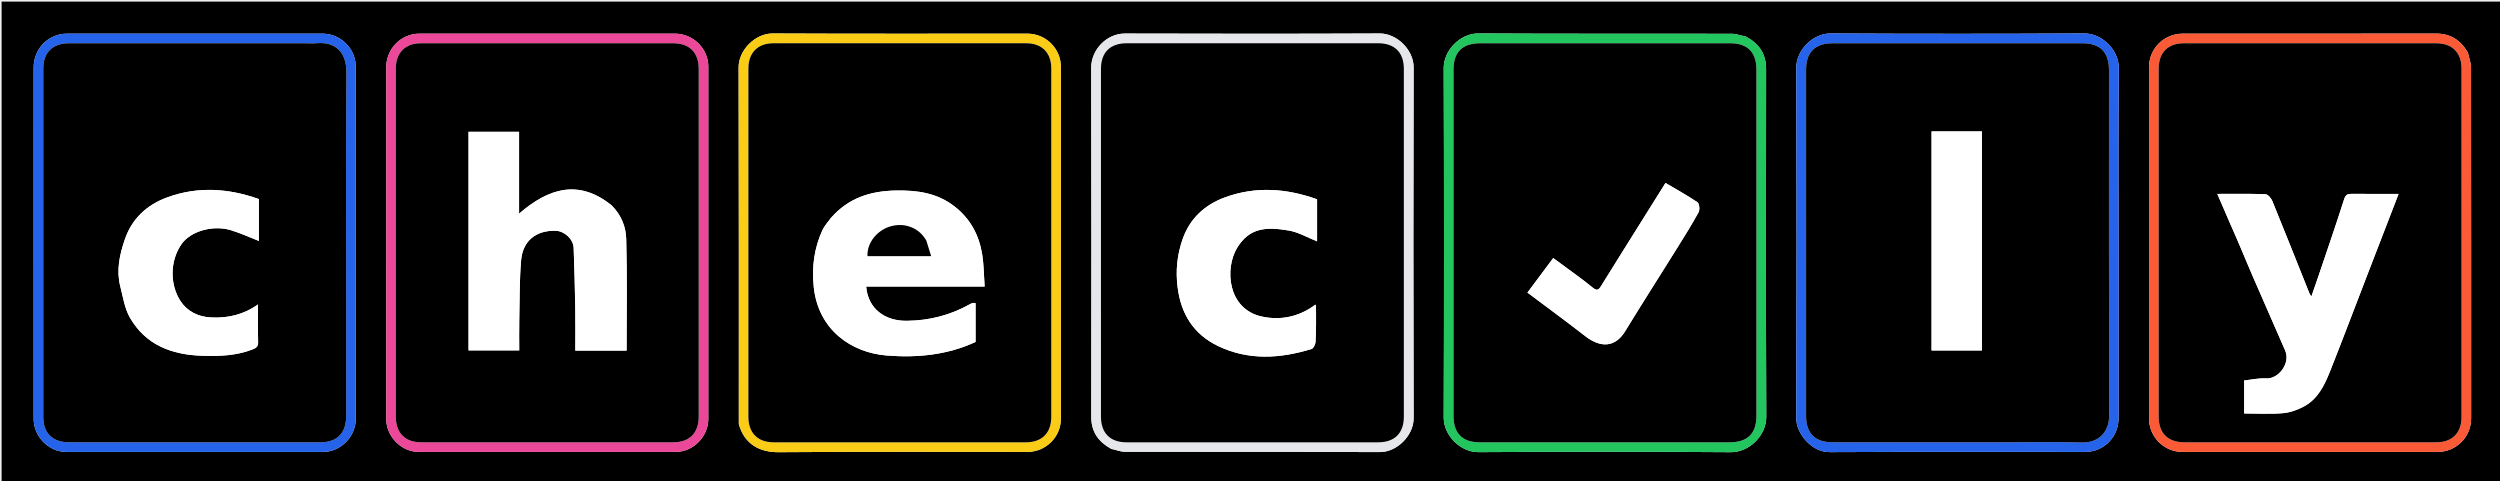
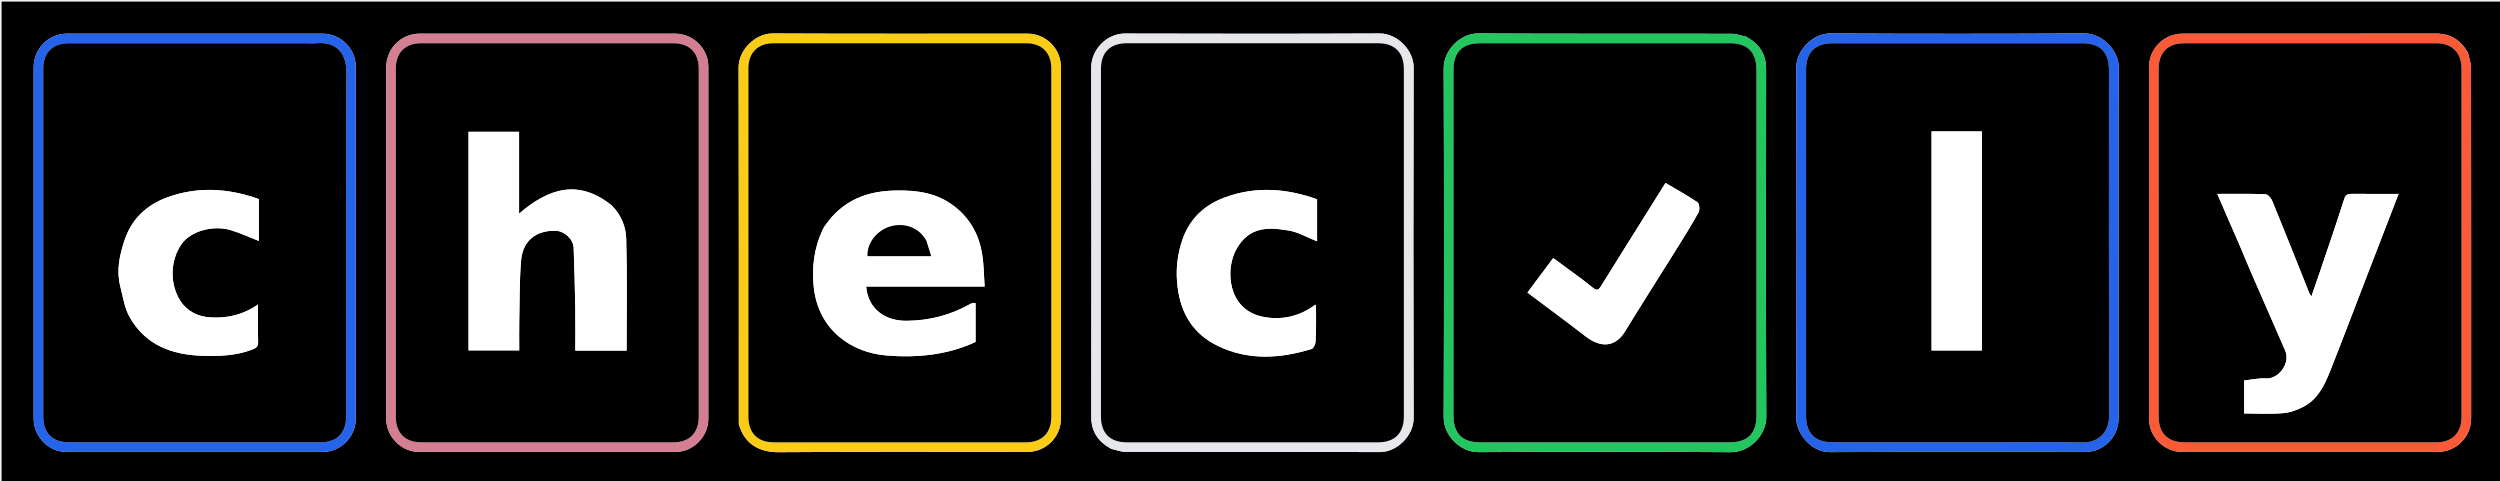
<svg xmlns="http://www.w3.org/2000/svg" version="1.1" id="Layer_1" x="0px" y="0px" width="100%" viewBox="0 0 1560 300" enable-background="new 0 0 1560 300" xml:space="preserve">
  <path fill="#000000" opacity="1" stroke="none" d=" M1034,301   C689.333,301 345.167,301 1,301   C1,201 1,101 1,1   C521,1 1041,1 1561,1   C1561,101 1561,201 1561,301   C1385.5,301 1210,301 1034,301  M1322,164.5   C1322,123.85 1321.778,83.199 1322.144,42.553   C1322.246,31.294 1311.663,20.812 1300.691,20.871   C1247.881,21.158 1195.068,21.151 1142.259,20.877   C1131.26,20.819 1120.857,31.296 1120.888,42.102   C1121.102,115.071 1121.106,188.041 1120.869,261.009   C1120.839,270.349 1130.232,282.189 1141.748,282.127   C1194.891,281.84 1248.036,282.006 1301.18,281.995   C1312.74,281.993 1321.994,272.629 1321.997,260.96   C1322.005,229.14 1322,197.32 1322,164.5  M693.619,280.121   C696.42,280.747 699.221,281.914 702.024,281.92   C755.006,282.029 807.99,281.869 860.971,282.109   C871.739,282.158 882.14,271.736 882.109,260.954   C881.9,187.978 881.902,115.001 882.107,42.026   C882.138,31.262 871.737,20.839 860.951,20.889   C807.969,21.133 754.986,21.082 702.003,20.936   C690.407,20.904 680.892,31.144 680.917,42.228   C681.078,114.87 681.038,187.514 680.953,260.157   C680.942,269.336 685.21,275.573 693.619,280.121  M21,116.5   C21,164.806 20.991,213.113 21.007,261.419   C21.01,272.403 30.42,281.984 41.275,281.989   C94.745,282.014 148.215,282.013 201.685,281.989   C212.549,281.985 221.991,272.418 221.993,261.459   C222.006,188.166 222.006,114.874 221.993,41.581   C221.991,30.351 212.547,21.007 201.226,21.005   C148.089,20.994 94.951,20.994 41.814,21.005   C30.26,21.007 21.007,30.373 21.003,42.041   C20.994,66.527 21,91.014 21,116.5  M1539.971,32.833   C1535.542,25.11 1529.183,20.935 1519.974,20.952   C1467.316,21.05 1414.657,20.996 1361.999,21.003   C1350.37,21.004 1341.005,30.287 1341.004,41.833   C1340.996,114.989 1340.995,188.144 1341.005,261.299   C1341.007,272.552 1350.412,281.992 1361.631,281.994   C1414.79,282.007 1467.948,282.005 1521.106,281.996   C1532.685,281.994 1541.996,272.662 1541.997,261.061   C1542.003,188.073 1542.021,115.084 1541.922,42.096   C1541.918,39.264 1540.765,36.433 1539.971,32.833  M1089.409,22.836   C1086.395,22.224 1083.382,21.085 1080.367,21.078   C1027.711,20.97 975.054,21.164 922.399,20.868   C911.312,20.805 900.817,31.31 900.859,42.57   C901.134,115.221 901.128,187.873 900.865,260.524   C900.825,271.686 911.31,282.204 922.493,282.138   C974.981,281.827 1027.473,281.776 1079.959,282.172   C1091.66,282.261 1102.216,271.605 1102.164,260.071   C1101.84,187.754 1101.962,115.435 1102.047,43.116   C1102.058,33.889 1097.95,27.466 1089.409,22.836  M461.028,264.884   C464.652,277.244 473.926,282.275 486.096,282.177   C537.743,281.76 589.396,282.003 641.046,281.997   C652.604,281.996 661.995,272.703 661.996,261.244   C662.004,188.1 662.003,114.956 661.996,41.812   C661.995,30.332 652.625,21.004 641.102,21.003   C588.118,20.996 535.134,21.143 482.152,20.882   C471.27,20.828 460.86,31.279 460.891,42.059   C461.1,116.035 461.002,190.013 461.028,264.884  M241,70.5   C241,134.154 240.993,197.809 241.006,261.463   C241.009,272.396 250.439,281.985 261.25,281.989   C314.739,282.013 368.229,282.012 421.719,281.99   C432.539,281.985 441.991,272.41 441.993,261.495   C442.006,188.175 442.006,114.856 441.994,41.537   C441.992,30.381 432.506,21.006 421.25,21.004   C368.094,20.995 314.938,20.995 261.781,21.004   C250.273,21.006 241.013,30.385 241.002,42.005   C240.993,51.17 241,60.335 241,70.5  z" />
  <path fill="#2563EB" opacity="1" stroke="none" d=" M1322,165   C1322,197.32 1322.005,229.14 1321.997,260.96   C1321.994,272.629 1312.74,281.993 1301.18,281.995   C1248.036,282.006 1194.891,281.84 1141.748,282.127   C1130.232,282.189 1120.839,270.349 1120.869,261.009   C1121.106,188.041 1121.102,115.071 1120.888,42.102   C1120.857,31.296 1131.26,20.819 1142.259,20.877   C1195.068,21.151 1247.881,21.158 1300.691,20.871   C1311.663,20.812 1322.246,31.294 1322.144,42.553   C1321.778,83.199 1322,123.85 1322,165  M1250.5,276   C1266.665,276 1282.839,275.674 1298.992,276.115   C1309.745,276.408 1316.141,269.393 1316.112,259.237   C1315.901,187.411 1316,115.584 1316,43.757   C1315.999,32.55 1310.535,27.001 1299.49,27.001   C1247.495,26.999 1195.5,26.999 1143.505,27.001   C1132.659,27.001 1127.002,32.571 1127.002,43.262   C1126.999,115.422 1126.999,187.583 1127.002,259.743   C1127.002,270.431 1132.66,275.998 1143.51,275.999   C1178.84,276.002 1214.17,276 1250.5,276  z" />
  <path fill="#E5E7EB" opacity="1" stroke="none" d=" M693.228,280.053   C685.21,275.573 680.942,269.336 680.953,260.157   C681.038,187.514 681.078,114.87 680.917,42.228   C680.892,31.144 690.407,20.904 702.003,20.936   C754.986,21.082 807.969,21.133 860.951,20.889   C871.737,20.839 882.138,31.262 882.107,42.026   C881.902,115.001 881.9,187.978 882.109,260.954   C882.14,271.736 871.739,282.158 860.971,282.109   C807.99,281.869 755.006,282.029 702.024,281.92   C699.221,281.914 696.42,280.747 693.228,280.053  M687,126.5   C687,170.99 686.998,215.481 687.001,259.971   C687.002,270.269 692.724,275.998 703.011,275.999   C755.333,276.002 807.655,276.002 859.978,275.999   C870.269,275.998 875.998,270.271 875.999,259.983   C876.001,187.665 876.001,115.347 875.999,43.029   C875.998,32.731 870.276,27.002 859.989,27.001   C807.667,26.998 755.344,26.998 703.022,27.001   C692.731,27.002 687.003,32.729 687.001,43.018   C686.997,70.512 687,98.006 687,126.5  z" />
  <path fill="#2563EB" opacity="1" stroke="none" d=" M21,116   C21,91.014 20.994,66.527 21.003,42.041   C21.007,30.373 30.26,21.007 41.814,21.005   C94.951,20.994 148.089,20.994 201.226,21.005   C212.547,21.007 221.991,30.351 221.993,41.581   C222.006,114.874 222.006,188.166 221.993,261.459   C221.991,272.418 212.549,281.985 201.685,281.989   C148.215,282.013 94.745,282.014 41.275,281.989   C30.42,281.984 21.01,272.403 21.007,261.419   C20.991,213.113 21,164.806 21,116  M189.495,27   C140.666,27 91.837,26.997 43.008,27.003   C32.848,27.004 27.005,32.745 27.004,42.759   C26.996,115.253 26.996,187.746 27.004,260.24   C27.005,270.255 32.847,275.996 43.007,275.997   C95.336,276.003 147.665,276.003 199.993,275.997   C210.336,275.996 215.996,270.239 215.998,259.74   C216.004,237.242 216,214.744 216,192.246   C216,143.25 215.787,94.252 216.153,45.259   C216.242,33.39 210.062,25.861 197.489,26.971   C195.174,27.175 192.826,27 189.495,27  z" />
  <path fill="#FB5A36" opacity="1" stroke="none" d=" M1540.059,33.218   C1540.765,36.433 1541.918,39.264 1541.922,42.096   C1542.021,115.084 1542.003,188.073 1541.997,261.061   C1541.996,272.662 1532.685,281.994 1521.106,281.996   C1467.948,282.005 1414.79,282.007 1361.631,281.994   C1350.412,281.992 1341.007,272.552 1341.005,261.299   C1340.995,188.144 1340.996,114.989 1341.004,41.833   C1341.005,30.287 1350.37,21.004 1361.999,21.003   C1414.657,20.996 1467.316,21.05 1519.974,20.952   C1529.183,20.935 1535.542,25.11 1540.059,33.218  M1491.5,276   C1501.161,276 1510.823,276.018 1520.484,275.995   C1530.13,275.972 1535.995,270.042 1535.996,260.289   C1536.004,187.828 1536.003,115.368 1535.997,42.907   C1535.996,32.841 1530.196,27.005 1520.181,27.004   C1467.709,26.996 1415.237,26.995 1362.766,27.004   C1352.772,27.006 1347.003,32.852 1347.003,42.96   C1346.998,115.255 1346.999,187.549 1347.002,259.843   C1347.002,270.275 1352.69,275.997 1363.069,275.998   C1405.546,276.003 1448.023,276 1491.5,276  z" />
  <path fill="#22C55E" opacity="1" stroke="none" d=" M1089.787,22.936   C1097.95,27.466 1102.058,33.889 1102.047,43.116   C1101.962,115.435 1101.84,187.754 1102.164,260.071   C1102.216,271.605 1091.66,282.261 1079.959,282.172   C1027.473,281.776 974.981,281.827 922.493,282.138   C911.31,282.204 900.825,271.686 900.865,260.524   C901.128,187.873 901.134,115.221 900.859,42.57   C900.817,31.31 911.312,20.805 922.399,20.868   C975.054,21.164 1027.711,20.97 1080.367,21.078   C1083.382,21.085 1086.395,22.224 1089.787,22.936  M907,215.5   C907,230.16 906.997,244.82 907.001,259.48   C907.004,270.402 912.523,275.997 923.315,275.998   C975.291,276.002 1027.267,276.001 1079.244,275.999   C1090.504,275.999 1095.999,270.564 1095.999,259.421   C1096.001,187.454 1096.001,115.487 1095.999,43.52   C1095.999,32.597 1090.478,27.003 1079.685,27.002   C1027.709,26.998 975.733,26.999 923.757,27.001   C912.496,27.001 907.002,32.436 907.001,43.578   C906.999,100.552 907,157.526 907,215.5  z" />
  <path fill="#FACC15" opacity="1" stroke="none" d=" M461.015,264.437   C461.002,190.013 461.1,116.035 460.891,42.059   C460.86,31.279 471.27,20.828 482.152,20.882   C535.134,21.143 588.118,20.996 641.102,21.003   C652.625,21.004 661.995,30.332 661.996,41.812   C662.003,114.956 662.004,188.1 661.996,261.244   C661.995,272.703 652.604,281.996 641.046,281.997   C589.396,282.003 537.743,281.76 486.096,282.177   C473.926,282.275 464.652,277.244 461.015,264.437  M611.5,27   C568.505,27 525.51,26.993 482.515,27.005   C472.889,27.008 467.005,32.942 467.004,42.632   C466.997,115.123 466.998,187.615 467.002,260.106   C467.003,270.13 472.812,275.995 482.753,275.997   C535.247,276.004 587.741,276.004 640.235,275.997   C650.184,275.995 655.997,270.136 655.997,260.118   C656.002,187.627 656.003,115.135 655.996,42.644   C655.995,32.957 650.107,27.025 640.497,27.004   C631.165,26.984 621.832,27 611.5,27  z" />
-   <path fill="#EC4899" opacity="1" stroke="none" d=" M241,70   C241,60.335 240.993,51.17 241.002,42.005   C241.013,30.385 250.273,21.006 261.781,21.004   C314.938,20.995 368.094,20.995 421.25,21.004   C432.506,21.006 441.992,30.381 441.994,41.537   C442.006,114.856 442.006,188.175 441.993,261.495   C441.991,272.41 432.539,281.985 421.719,281.99   C368.229,282.012 314.739,282.013 261.25,281.989   C250.439,281.985 241.009,272.396 241.006,261.463   C240.993,197.809 241,134.154 241,70  M317.5,27   C299.174,27 280.848,26.986 262.521,27.006   C252.879,27.016 247.005,32.948 247.004,42.675   C246.996,115.147 246.998,187.62 247.003,260.092   C247.004,270.146 252.805,275.995 262.789,275.996   C315.269,276.004 367.749,276.004 420.229,275.996   C430.201,275.995 435.997,270.138 435.997,260.075   C436.002,187.769 436.001,115.463 435.998,43.157   C435.998,32.739 430.307,27.004 419.961,27.002   C386.141,26.996 352.32,27 317.5,27  z" />
+   <path fill="#D37E91" opacity="1" stroke="none" d=" M241,70   C241,60.335 240.993,51.17 241.002,42.005   C241.013,30.385 250.273,21.006 261.781,21.004   C314.938,20.995 368.094,20.995 421.25,21.004   C432.506,21.006 441.992,30.381 441.994,41.537   C442.006,114.856 442.006,188.175 441.993,261.495   C441.991,272.41 432.539,281.985 421.719,281.99   C368.229,282.012 314.739,282.013 261.25,281.989   C250.439,281.985 241.009,272.396 241.006,261.463   C240.993,197.809 241,134.154 241,70  M317.5,27   C299.174,27 280.848,26.986 262.521,27.006   C252.879,27.016 247.005,32.948 247.004,42.675   C246.996,115.147 246.998,187.62 247.003,260.092   C247.004,270.146 252.805,275.995 262.789,275.996   C315.269,276.004 367.749,276.004 420.229,275.996   C430.201,275.995 435.997,270.138 435.997,260.075   C436.002,187.769 436.001,115.463 435.998,43.157   C435.998,32.739 430.307,27.004 419.961,27.002   C386.141,26.996 352.32,27 317.5,27  z" />
  <path fill="#000000" opacity="1" stroke="none" d=" M1250,276   C1214.17,276 1178.84,276.002 1143.51,275.999   C1132.66,275.998 1127.002,270.431 1127.002,259.743   C1126.999,187.583 1126.999,115.422 1127.002,43.262   C1127.002,32.571 1132.659,27.001 1143.505,27.001   C1195.5,26.999 1247.495,26.999 1299.49,27.001   C1310.535,27.001 1315.999,32.55 1316,43.757   C1316,115.584 1315.901,187.411 1316.112,259.237   C1316.141,269.393 1309.745,276.408 1298.992,276.115   C1282.839,275.674 1266.665,276 1250,276  M1225.483,82   C1218.718,82 1211.954,82 1205.292,82   C1205.292,127.99 1205.292,173.391 1205.292,218.705   C1215.992,218.705 1226.398,218.705 1236.707,218.705   C1236.707,173.008 1236.707,127.607 1236.707,82   C1233.103,82 1229.79,82 1225.483,82  z" />
  <path fill="#000000" opacity="1" stroke="none" d=" M687,126   C687,98.006 686.997,70.512 687.001,43.018   C687.003,32.729 692.731,27.002 703.022,27.001   C755.344,26.998 807.667,26.998 859.989,27.001   C870.276,27.002 875.998,32.731 875.999,43.029   C876.001,115.347 876.001,187.665 875.999,259.983   C875.998,270.271 870.269,275.998 859.978,275.999   C807.655,276.002 755.333,276.002 703.011,275.999   C692.724,275.998 687.002,270.269 687.001,259.971   C686.998,215.481 687,170.99 687,126  M820.722,190.036   C810.765,197.676 799.109,200.094 787.386,197.53   C765.931,192.836 764.176,167.621 771.907,154.76   C779.596,141.969 790.219,141.486 804.106,143.826   C810.198,144.852 815.892,148.245 821.856,150.599   C821.856,141.927 821.856,133.141 821.856,124.359   C802.771,117.505 783.562,116.156 764.465,123.124   C751.801,127.745 742.389,136.295 737.848,149.514   C734.522,159.196 733.527,168.868 734.817,179.184   C736.921,196.02 744.869,208.589 759.957,215.869   C778.973,225.046 798.75,223.808 818.42,217.756   C819.617,217.388 820.807,214.916 820.89,213.363   C821.302,205.62 821.342,197.856 820.722,190.036  z" />
  <path fill="#000000" opacity="1" stroke="none" d=" M189.994,27   C192.826,27 195.174,27.175 197.489,26.971   C210.062,25.861 216.242,33.39 216.153,45.259   C215.787,94.252 216,143.25 216,192.246   C216,214.744 216.004,237.242 215.998,259.74   C215.996,270.239 210.336,275.996 199.993,275.997   C147.665,276.003 95.336,276.003 43.007,275.997   C32.847,275.996 27.005,270.255 27.004,260.24   C26.996,187.746 26.996,115.253 27.004,42.759   C27.005,32.745 32.848,27.004 43.008,27.003   C91.837,26.997 140.666,27 189.994,27  M126.563,222   C137.068,222.346 147.446,221.953 157.459,218.09   C159.907,217.146 161.143,216.286 161.068,213.431   C160.868,205.807 161,198.174 161,190.008   C152.004,196.291 142.392,198.602 131.832,198.101   C123.483,197.706 116.675,194.211 112.46,187.616   C106.165,177.764 105.762,163.096 113.296,152.303   C118.897,144.282 132.847,140.232 144.06,143.632   C149.889,145.399 155.467,147.992 161.552,150.366   C161.552,141.687 161.552,132.988 161.552,124.232   C142.726,117.487 123.5,116.165 104.419,123.134   C91.775,127.752 82.328,136.305 77.838,149.541   C74.614,159.048 72.504,168.679 75.047,178.664   C76.735,185.289 77.753,192.455 81.078,198.222   C90.808,215.095 106.823,221.406 126.563,222  z" />
  <path fill="#000000" opacity="1" stroke="none" d=" M1491,276   C1448.023,276 1405.546,276.003 1363.069,275.998   C1352.69,275.997 1347.002,270.275 1347.002,259.843   C1346.999,187.549 1346.998,115.255 1347.003,42.96   C1347.003,32.852 1352.772,27.006 1362.766,27.004   C1415.237,26.995 1467.709,26.996 1520.181,27.004   C1530.196,27.005 1535.996,32.841 1535.997,42.907   C1536.003,115.368 1536.004,187.828 1535.996,260.289   C1535.995,270.042 1530.13,275.972 1520.484,275.995   C1510.823,276.018 1501.161,276 1491,276  M1396.965,151.641   C1399.816,158.436 1402.6,165.259 1405.532,172.019   C1412.294,187.609 1419.09,203.185 1425.95,218.733   C1429.451,226.669 1421.743,236.637 1414.063,236.143   C1409.446,235.846 1404.738,236.963 1400.352,237.415   C1400.352,244.446 1400.352,251.188 1400.352,258   C1408.699,258 1416.735,258.484 1424.673,257.811   C1429.133,257.432 1433.753,255.74 1437.734,253.589   C1446.38,248.919 1450.496,240.387 1453.923,231.758   C1461.901,211.667 1469.527,191.438 1477.307,171.268   C1483.751,154.564 1490.211,137.865 1496.726,121   C1486.791,121 1477.126,121.058 1467.462,120.962   C1464.831,120.936 1463.618,121.542 1462.694,124.449   C1457.693,140.187 1452.284,155.794 1446.997,171.441   C1445.553,175.714 1444.048,179.967 1442.28,185.069   C1441.439,183.633 1441.162,183.272 1440.999,182.866   C1433.323,163.681 1425.717,144.467 1417.892,125.343   C1417.181,123.604 1415.124,121.251 1413.615,121.193   C1403.832,120.818 1394.028,121.001 1383.593,121.001   C1388.046,131.351 1392.273,141.176 1396.965,151.641  z" />
  <path fill="#000000" opacity="1" stroke="none" d=" M907,215   C907,157.526 906.999,100.552 907.001,43.578   C907.002,32.436 912.496,27.001 923.757,27.001   C975.733,26.999 1027.709,26.998 1079.685,27.002   C1090.478,27.003 1095.999,32.597 1095.999,43.52   C1096.001,115.487 1096.001,187.454 1095.999,259.421   C1095.999,270.564 1090.504,275.999 1079.244,275.999   C1027.267,276.001 975.291,276.002 923.315,275.998   C912.523,275.997 907.004,270.402 907.001,259.48   C906.997,244.82 907,230.16 907,215  M974.008,164.515   C972.471,163.397 970.935,162.28 969.205,161.022   C963.807,168.256 958.449,175.437 953.118,182.58   C965.316,191.743 977.344,200.525 989.086,209.674   C999.198,217.552 1008.116,216.479 1014.084,206.712   C1024.645,189.429 1035.579,172.374 1046.295,155.185   C1050.968,147.688 1055.675,140.199 1059.917,132.459   C1060.777,130.891 1060.416,127.035 1059.252,126.244   C1052.833,121.882 1045.99,118.142 1039.264,114.172   C1035.229,120.618 1031.306,126.881 1027.386,133.146   C1017.922,148.272 1008.421,163.374 999.032,178.546   C997.323,181.308 996.222,181.449 993.569,179.256   C987.47,174.216 980.91,169.733 974.008,164.515  z" />
  <path fill="#000000" opacity="1" stroke="none" d=" M612,27   C621.832,27 631.165,26.984 640.497,27.004   C650.107,27.025 655.995,32.957 655.996,42.644   C656.003,115.135 656.002,187.627 655.997,260.118   C655.997,270.136 650.184,275.995 640.235,275.997   C587.741,276.004 535.247,276.004 482.753,275.997   C472.812,275.995 467.003,270.13 467.002,260.106   C466.998,187.615 466.997,115.123 467.004,42.632   C467.005,32.942 472.889,27.008 482.515,27.005   C525.51,26.993 568.505,27 612,27  M518.452,136.031   C516.677,138.535 514.457,140.835 513.207,143.578   C508.075,154.834 506.47,166.423 507.773,178.995   C510.559,205.874 531.204,220.085 553.382,221.841   C572.358,223.344 591.143,221.541 608.756,213.375   C608.756,205.345 608.756,197.258 608.756,189.158   C608.02,189.098 607.486,188.92 607.04,189.048   C606.279,189.269 605.547,189.633 604.849,190.02   C592.735,196.739 579.912,200.025 565.907,200.193   C552.079,200.359 541.629,192.615 540.489,178.805   C564.932,178.805 589.347,178.805 614.407,178.805   C613.919,171.876 613.93,165.261 612.898,158.813   C610.976,146.799 605.594,136.634 595.763,128.925   C584.846,120.365 572.39,118.646 559.03,118.886   C543.327,119.167 529.588,123.384 518.452,136.031  z" />
  <path fill="#000000" opacity="1" stroke="none" d=" M318,27   C352.32,27 386.141,26.996 419.961,27.002   C430.307,27.004 435.998,32.739 435.998,43.157   C436.001,115.463 436.002,187.769 435.997,260.075   C435.997,270.138 430.201,275.995 420.229,275.996   C367.749,276.004 315.269,276.004 262.789,275.996   C252.805,275.995 247.004,270.146 247.003,260.092   C246.998,187.62 246.996,115.147 247.004,42.675   C247.005,32.948 252.879,27.016 262.521,27.006   C280.848,26.986 299.174,27 318,27  M381.516,128.011   C361.035,111.587 342.287,117.412 323.902,133.325   C323.902,115.76 323.902,99.046 323.902,82.224   C313.144,82.224 302.745,82.224 292.369,82.224   C292.369,127.946 292.369,173.443 292.369,218.636   C303.142,218.636 313.546,218.636 324,218.636   C324,212.112 323.894,205.949 324.022,199.79   C324.281,187.392 324.138,174.952 325.148,162.61   C326.161,150.238 334.47,143.643 346.804,144   C352.205,144.156 357.759,149.232 357.958,154.643   C358.422,167.205 358.752,179.773 358.971,192.341   C359.123,201.113 359,209.89 359,218.779   C370.184,218.779 380.917,218.779 390.999,218.779   C390.999,195.362 391.411,172.159 390.759,148.986   C390.55,141.576 387.729,134.155 381.516,128.011  z" />
  <path fill="#FFFFFF" opacity="1" stroke="none" d=" M1225.98,82   C1229.79,82 1233.103,82 1236.707,82   C1236.707,127.607 1236.707,173.008 1236.707,218.705   C1226.398,218.705 1215.992,218.705 1205.292,218.705   C1205.292,173.391 1205.292,127.99 1205.292,82   C1211.954,82 1218.718,82 1225.98,82  z" />
  <path fill="#FFFFFF" opacity="1" stroke="none" d=" M821.118,190.068   C821.342,197.856 821.302,205.62 820.89,213.363   C820.807,214.916 819.617,217.388 818.42,217.756   C798.75,223.808 778.973,225.046 759.957,215.869   C744.869,208.589 736.921,196.02 734.817,179.184   C733.527,168.868 734.522,159.196 737.848,149.514   C742.389,136.295 751.801,127.745 764.465,123.124   C783.562,116.156 802.771,117.505 821.856,124.359   C821.856,133.141 821.856,141.927 821.856,150.599   C815.892,148.245 810.198,144.852 804.106,143.826   C790.219,141.486 779.596,141.969 771.907,154.76   C764.176,167.621 765.931,192.836 787.386,197.53   C799.109,200.094 810.765,197.676 821.118,190.068  z" />
  <path fill="#FFFFFF" opacity="1" stroke="none" d=" M126.075,222   C106.823,221.406 90.808,215.095 81.078,198.222   C77.753,192.455 76.735,185.289 75.047,178.664   C72.504,168.679 74.614,159.048 77.838,149.541   C82.328,136.305 91.775,127.752 104.419,123.134   C123.5,116.165 142.726,117.487 161.552,124.232   C161.552,132.988 161.552,141.687 161.552,150.366   C155.467,147.992 149.889,145.399 144.06,143.632   C132.847,140.232 118.897,144.282 113.296,152.303   C105.762,163.096 106.165,177.764 112.46,187.616   C116.675,194.211 123.483,197.706 131.832,198.101   C142.392,198.602 152.004,196.291 161,190.008   C161,198.174 160.868,205.807 161.068,213.431   C161.143,216.286 159.907,217.146 157.459,218.09   C147.446,221.953 137.068,222.346 126.075,222  z" />
  <path fill="#FFFFFF" opacity="1" stroke="none" d=" M1396.733,151.32   C1392.273,141.176 1388.046,131.351 1383.593,121.001   C1394.028,121.001 1403.832,120.818 1413.615,121.193   C1415.124,121.251 1417.181,123.604 1417.892,125.343   C1425.717,144.467 1433.323,163.681 1440.999,182.866   C1441.162,183.272 1441.439,183.633 1442.28,185.069   C1444.048,179.967 1445.553,175.714 1446.997,171.441   C1452.284,155.794 1457.693,140.187 1462.694,124.449   C1463.618,121.542 1464.831,120.936 1467.462,120.962   C1477.126,121.058 1486.791,121 1496.726,121   C1490.211,137.865 1483.751,154.564 1477.307,171.268   C1469.527,191.438 1461.901,211.667 1453.923,231.758   C1450.496,240.387 1446.38,248.919 1437.734,253.589   C1433.753,255.74 1429.133,257.432 1424.673,257.811   C1416.735,258.484 1408.699,258 1400.352,258   C1400.352,251.188 1400.352,244.446 1400.352,237.415   C1404.738,236.963 1409.446,235.846 1414.063,236.143   C1421.743,236.637 1429.451,226.669 1425.95,218.733   C1419.09,203.185 1412.294,187.609 1405.532,172.019   C1402.6,165.259 1399.816,158.436 1396.733,151.32  z" />
  <path fill="#FFFFFF" opacity="1" stroke="none" d=" M974.273,164.769   C980.91,169.733 987.47,174.216 993.569,179.256   C996.222,181.449 997.323,181.308 999.032,178.546   C1008.421,163.374 1017.922,148.272 1027.386,133.146   C1031.306,126.881 1035.229,120.618 1039.264,114.172   C1045.99,118.142 1052.833,121.882 1059.252,126.244   C1060.416,127.035 1060.777,130.891 1059.917,132.459   C1055.675,140.199 1050.968,147.688 1046.295,155.185   C1035.579,172.374 1024.645,189.429 1014.084,206.712   C1008.116,216.479 999.198,217.552 989.086,209.674   C977.344,200.525 965.316,191.743 953.118,182.58   C958.449,175.437 963.807,168.256 969.205,161.022   C970.935,162.28 972.471,163.397 974.273,164.769  z" />
  <path fill="#FFFFFF" opacity="1" stroke="none" d=" M518.715,135.783   C529.588,123.384 543.327,119.167 559.03,118.886   C572.39,118.646 584.846,120.365 595.763,128.925   C605.594,136.634 610.976,146.799 612.898,158.813   C613.93,165.261 613.919,171.876 614.407,178.805   C589.347,178.805 564.932,178.805 540.489,178.805   C541.629,192.615 552.079,200.359 565.907,200.193   C579.912,200.025 592.735,196.739 604.849,190.02   C605.547,189.633 606.279,189.269 607.04,189.048   C607.486,188.92 608.02,189.098 608.756,189.158   C608.756,197.258 608.756,205.345 608.756,213.375   C591.143,221.541 572.358,223.344 553.382,221.841   C531.204,220.085 510.559,205.874 507.773,178.995   C506.47,166.423 508.075,154.834 513.207,143.578   C514.457,140.835 516.677,138.535 518.715,135.783  M577.979,149.767   C573.575,142.066 564.203,138.523 555.115,141.421   C547.36,143.894 540.959,151.348 541.311,159.838   C554.419,159.838 567.535,159.838 581.048,159.838   C580.016,156.618 579.042,153.582 577.979,149.767  z" />
  <path fill="#FFFFFF" opacity="1" stroke="none" d=" M381.768,128.271   C387.729,134.155 390.55,141.576 390.759,148.986   C391.411,172.159 390.999,195.362 390.999,218.779   C380.917,218.779 370.184,218.779 359,218.779   C359,209.89 359.123,201.113 358.971,192.341   C358.752,179.773 358.422,167.205 357.958,154.643   C357.759,149.232 352.205,144.156 346.804,144   C334.47,143.643 326.161,150.238 325.148,162.61   C324.138,174.952 324.281,187.392 324.022,199.79   C323.894,205.949 324,212.112 324,218.636   C313.546,218.636 303.142,218.636 292.369,218.636   C292.369,173.443 292.369,127.946 292.369,82.224   C302.745,82.224 313.144,82.224 323.902,82.224   C323.902,99.046 323.902,115.76 323.902,133.325   C342.287,117.412 361.035,111.587 381.768,128.271  z" />
  <path fill="#000000" opacity="1" stroke="none" d=" M578.024,150.156   C579.042,153.582 580.016,156.618 581.048,159.838   C567.535,159.838 554.419,159.838 541.311,159.838   C540.959,151.348 547.36,143.894 555.115,141.421   C564.203,138.523 573.575,142.066 578.024,150.156  z" />
</svg>
